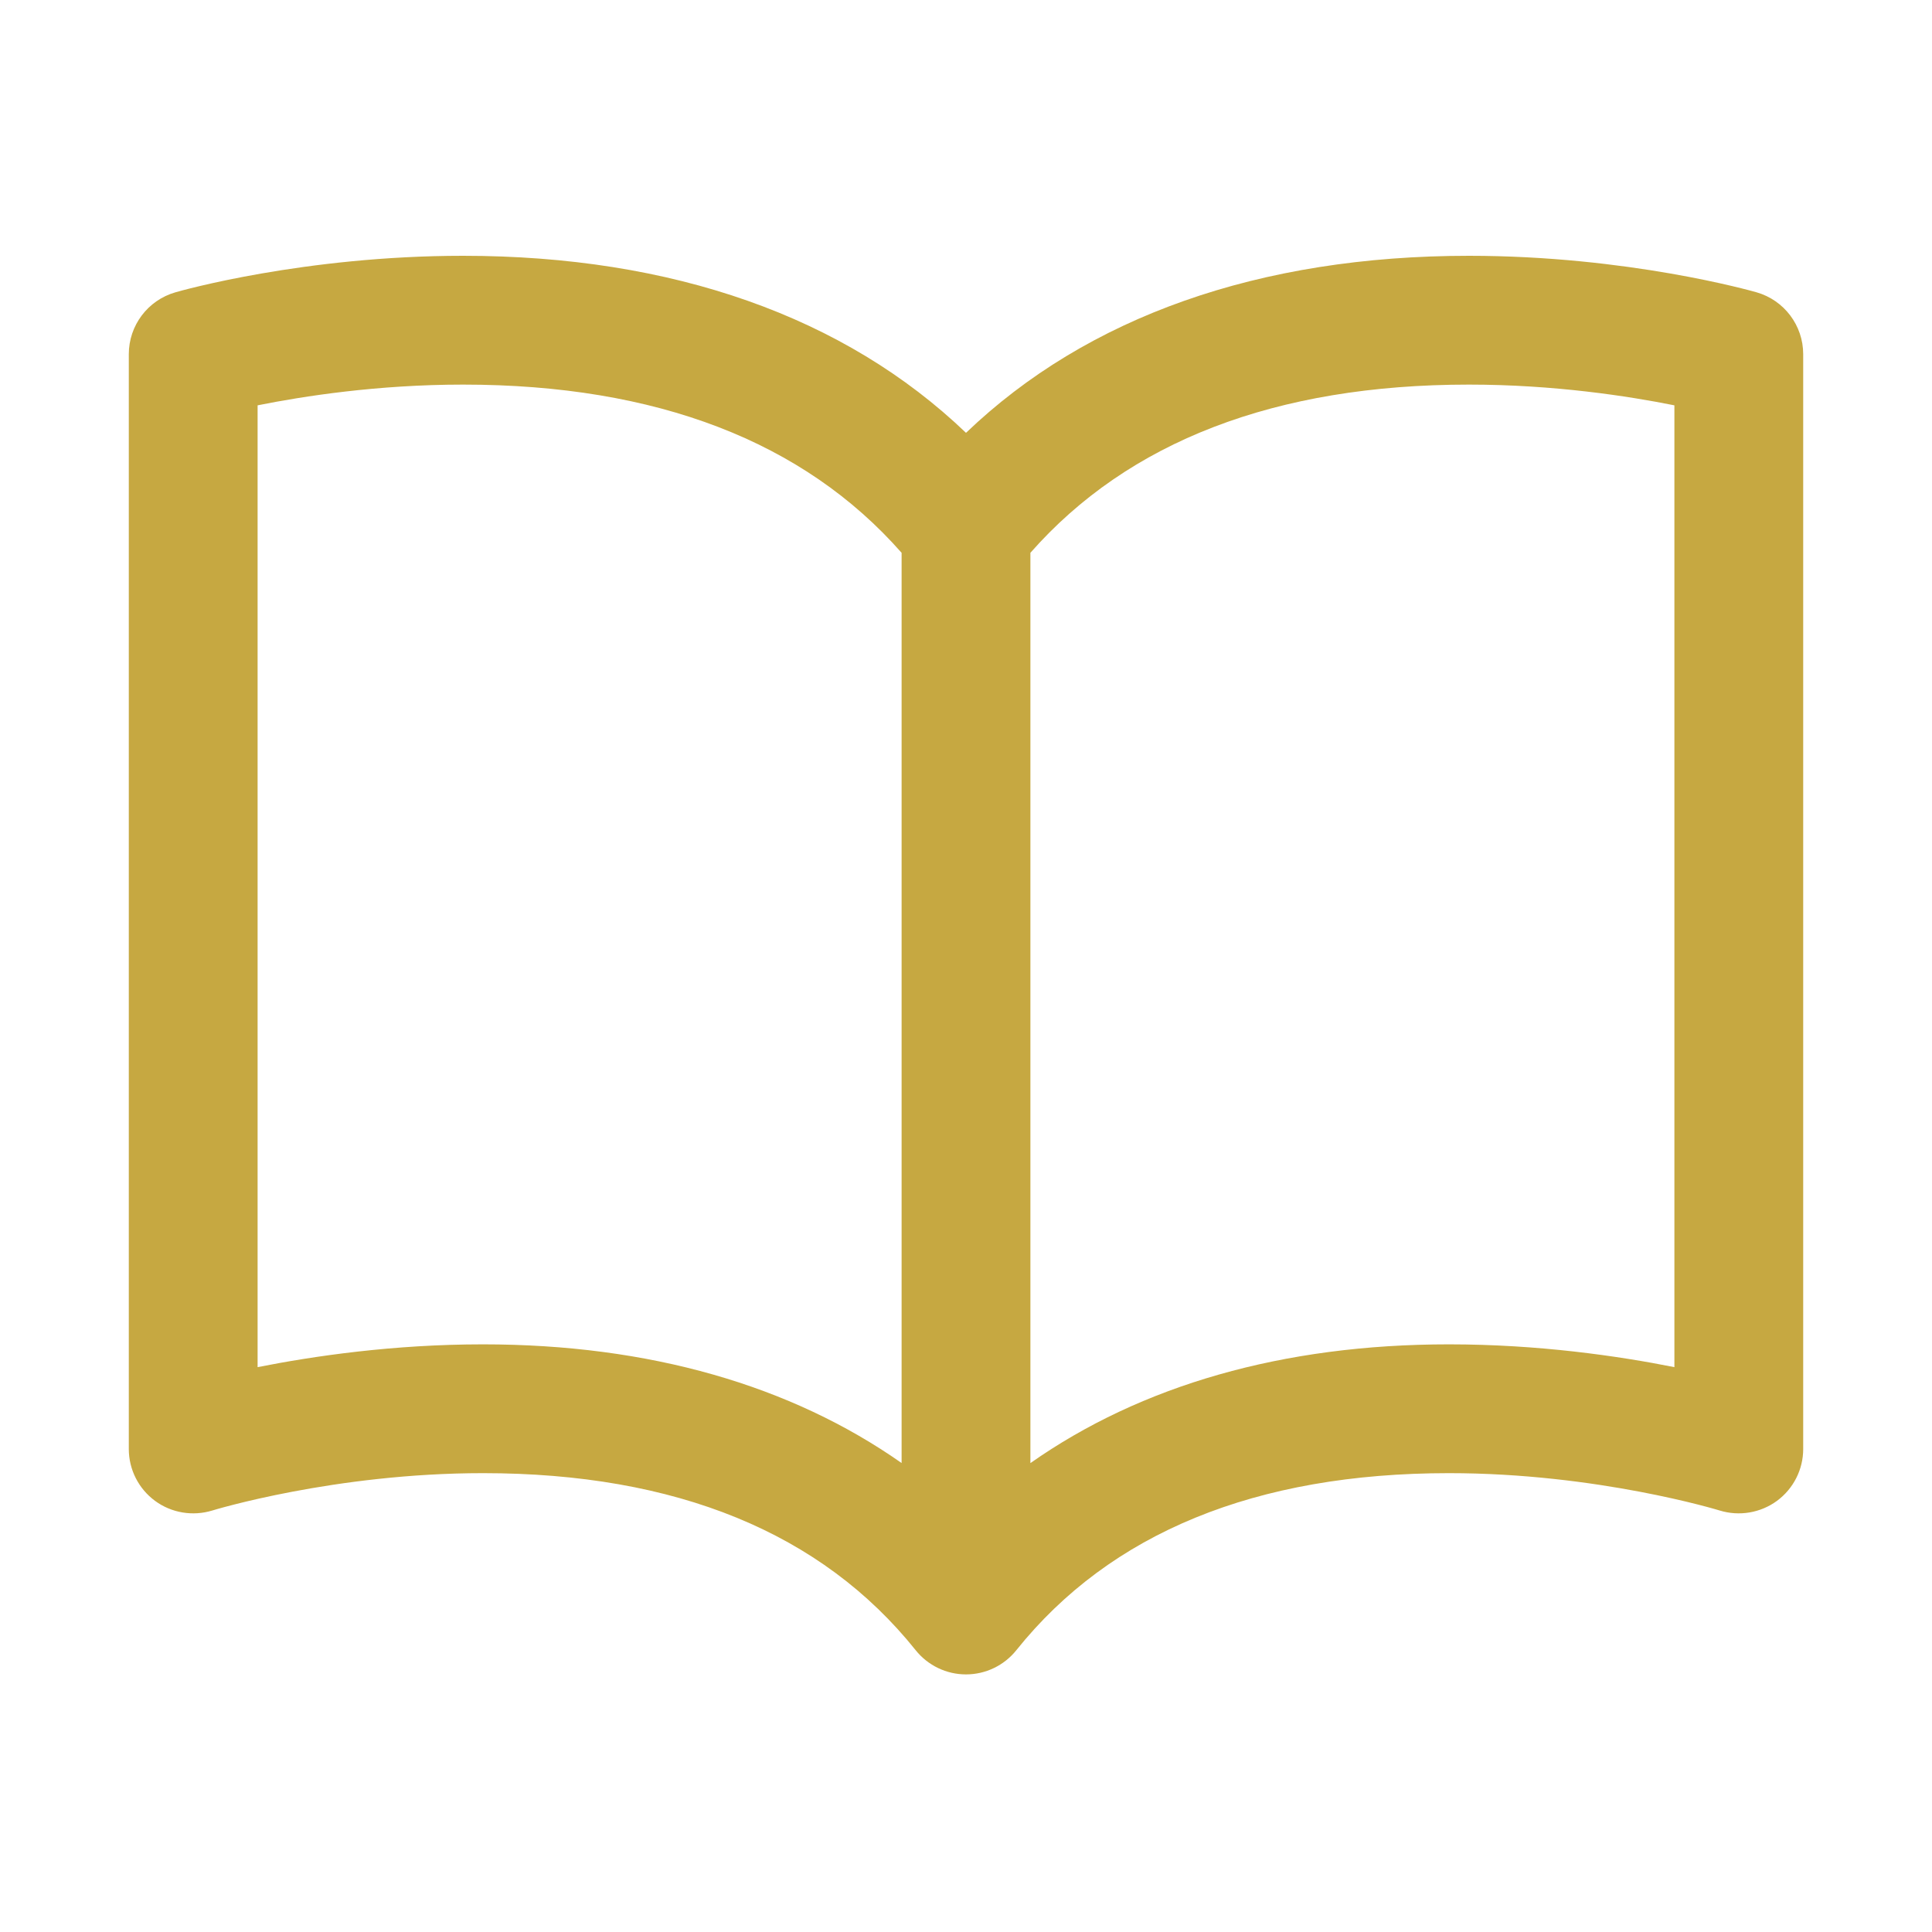
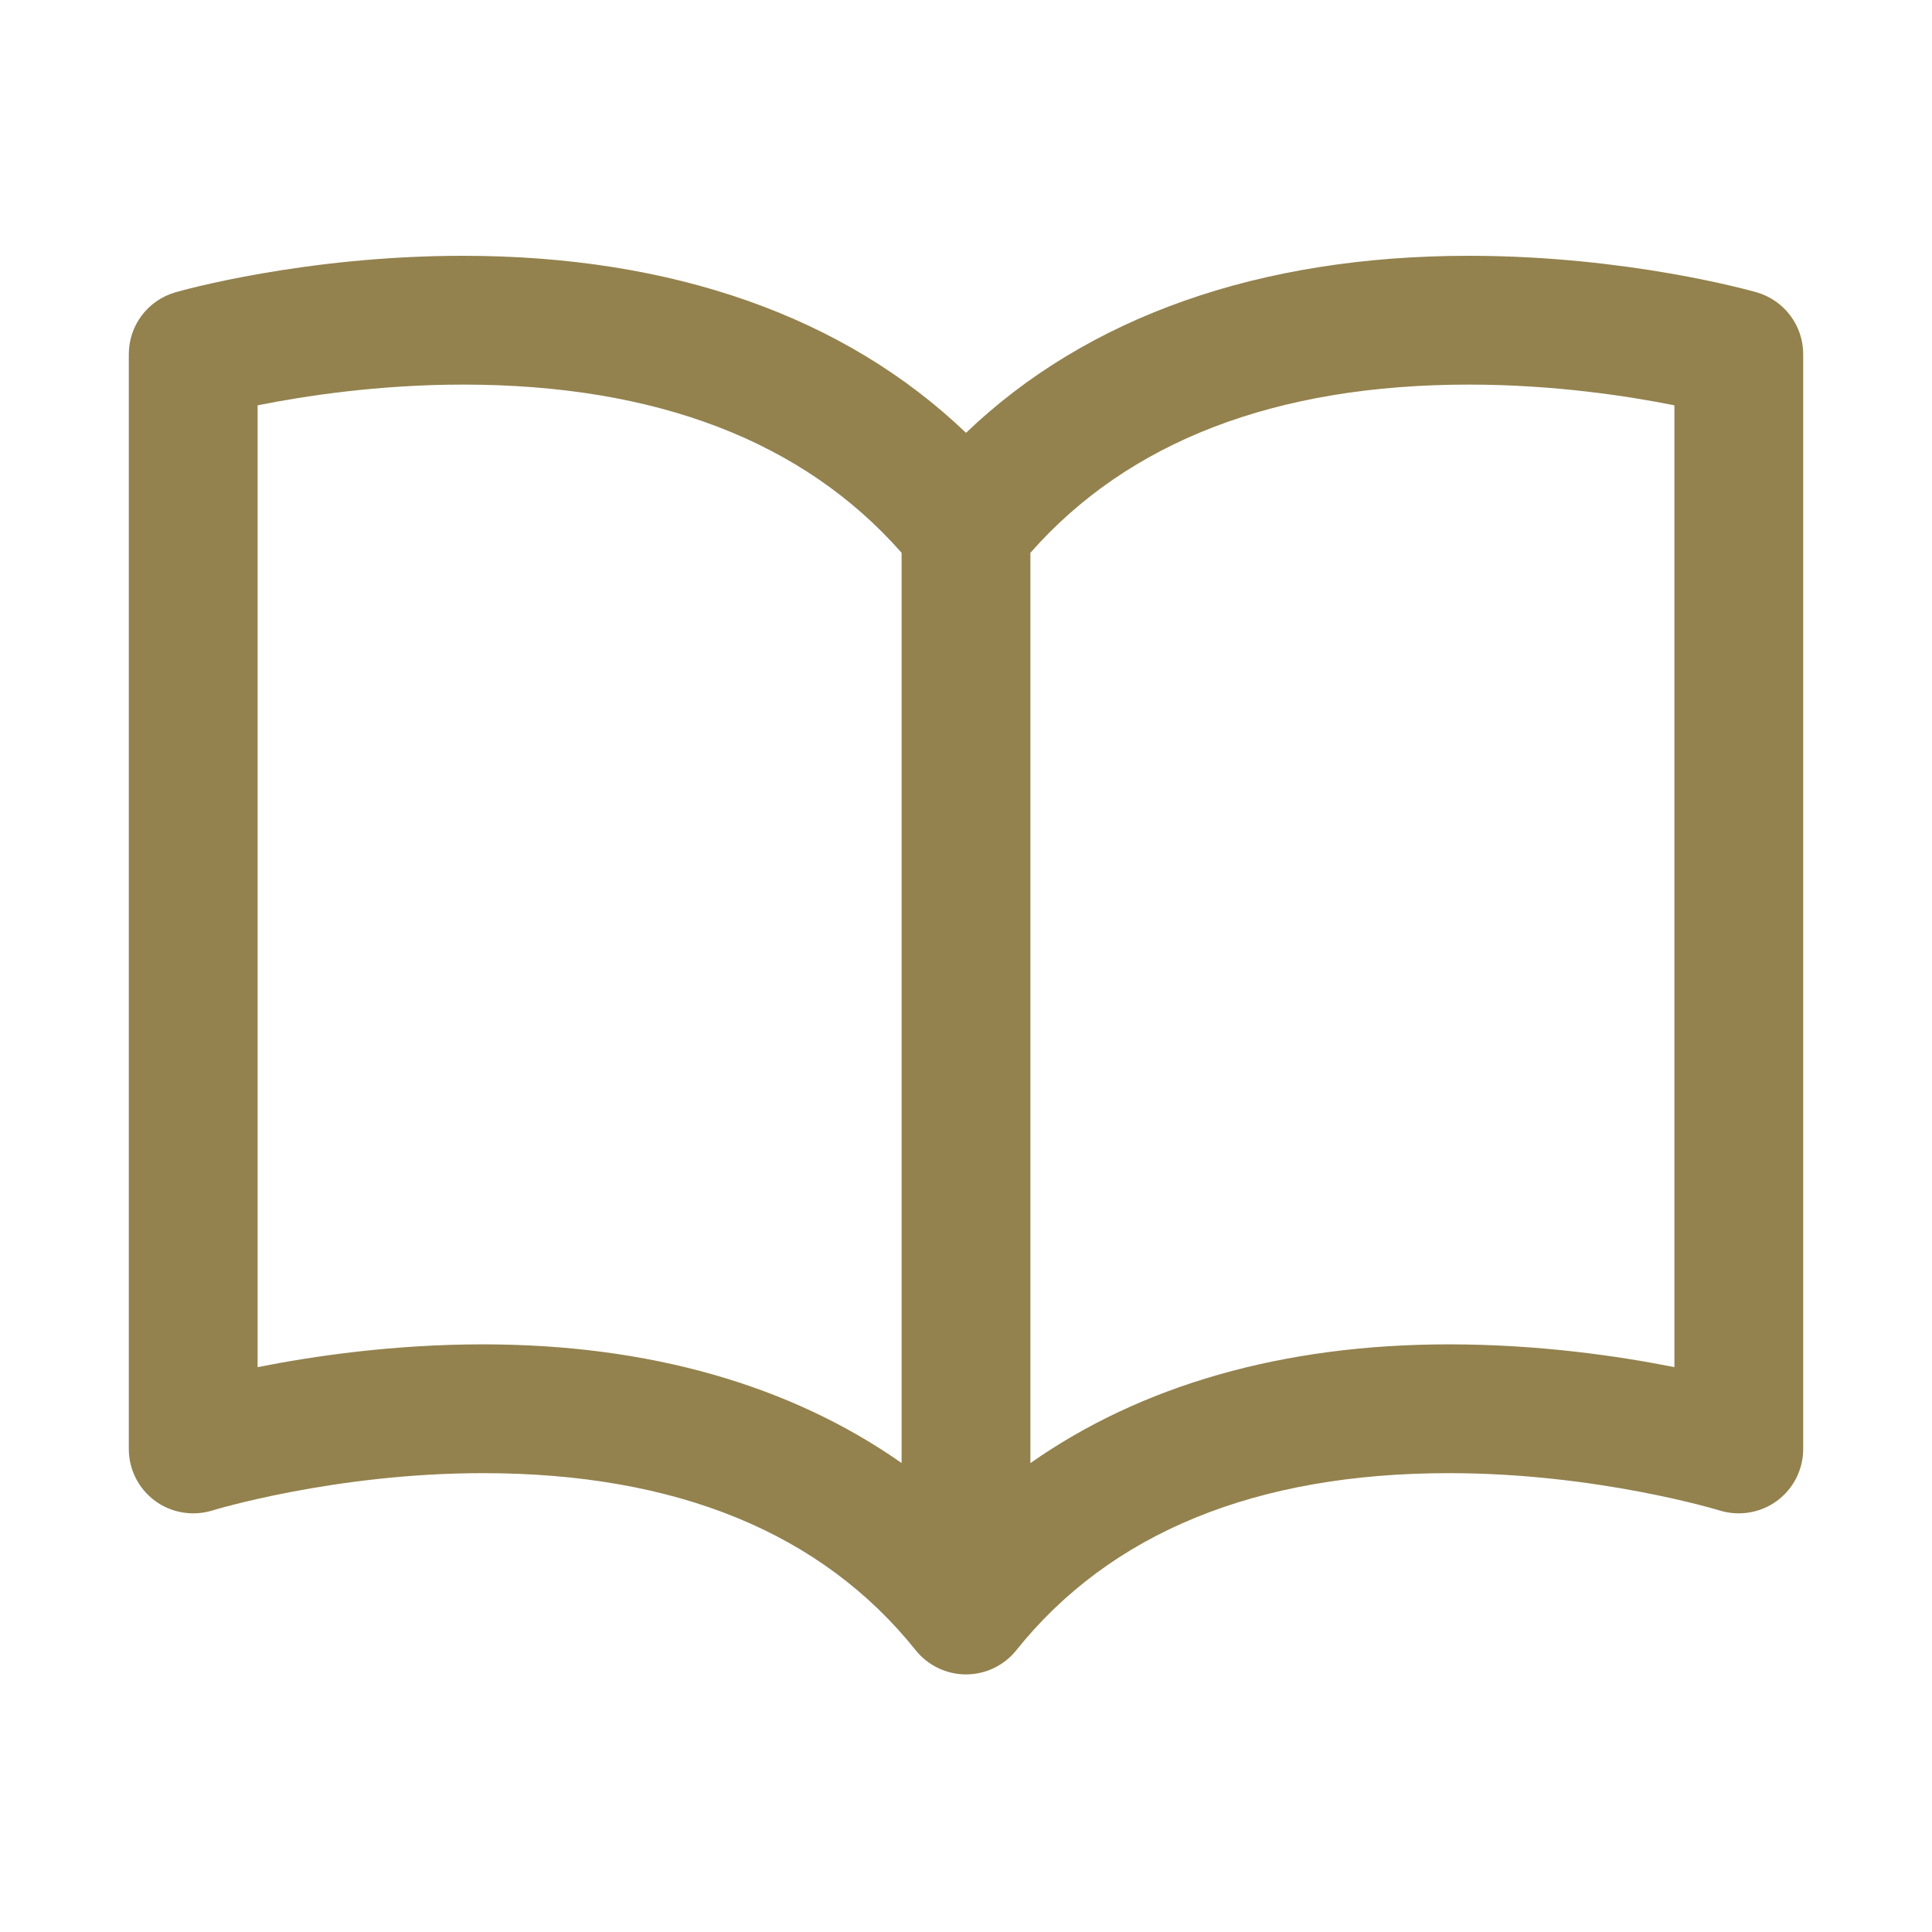
<svg xmlns="http://www.w3.org/2000/svg" version="1.1" id="Layer_1" x="0px" y="0px" width="30px" height="30px" viewBox="0 0 30 30" enable-background="new 0 0 30 30" xml:space="preserve">
-   <g fill="#c6a841">
+   <g fill="#93824e">
    <path d="M27.276,4.539c-0.081-0.023-2-0.567-4.466-0.567c-3.254,0-5.928,0.946-7.81,2.749c-1.882-1.803-4.556-2.749-7.81-2.749   c-2.466,0-4.386,0.543-4.466,0.567C2.295,4.662,2,5.054,2,5.5v17c0,0.318,0.151,0.616,0.407,0.805   c0.255,0.188,0.586,0.243,0.89,0.15c0.019-0.006,1.899-0.58,4.203-0.58c2.999,0,5.259,0.925,6.719,2.75   C14.409,25.862,14.696,26,15,26s0.591-0.138,0.781-0.375c1.46-1.824,3.72-2.75,6.719-2.75c2.304,0,4.184,0.574,4.203,0.58   c0.303,0.093,0.634,0.038,0.89-0.15C27.849,23.116,28,22.818,28,22.5v-17C28,5.054,27.705,4.662,27.276,4.539z M7.5,20.875   c-1.389,0-2.628,0.181-3.5,0.354V6.294c0.707-0.142,1.866-0.322,3.19-0.322c3.008,0,5.291,0.885,6.81,2.612v14.134   C12.282,21.512,10.082,20.875,7.5,20.875z M26,21.229c-0.872-0.174-2.111-0.354-3.5-0.354c-2.582,0-4.782,0.637-6.5,1.844V8.584   c1.52-1.727,3.802-2.612,6.81-2.612c1.324,0,2.483,0.18,3.19,0.322V21.229z" />
  </g>
</svg>
